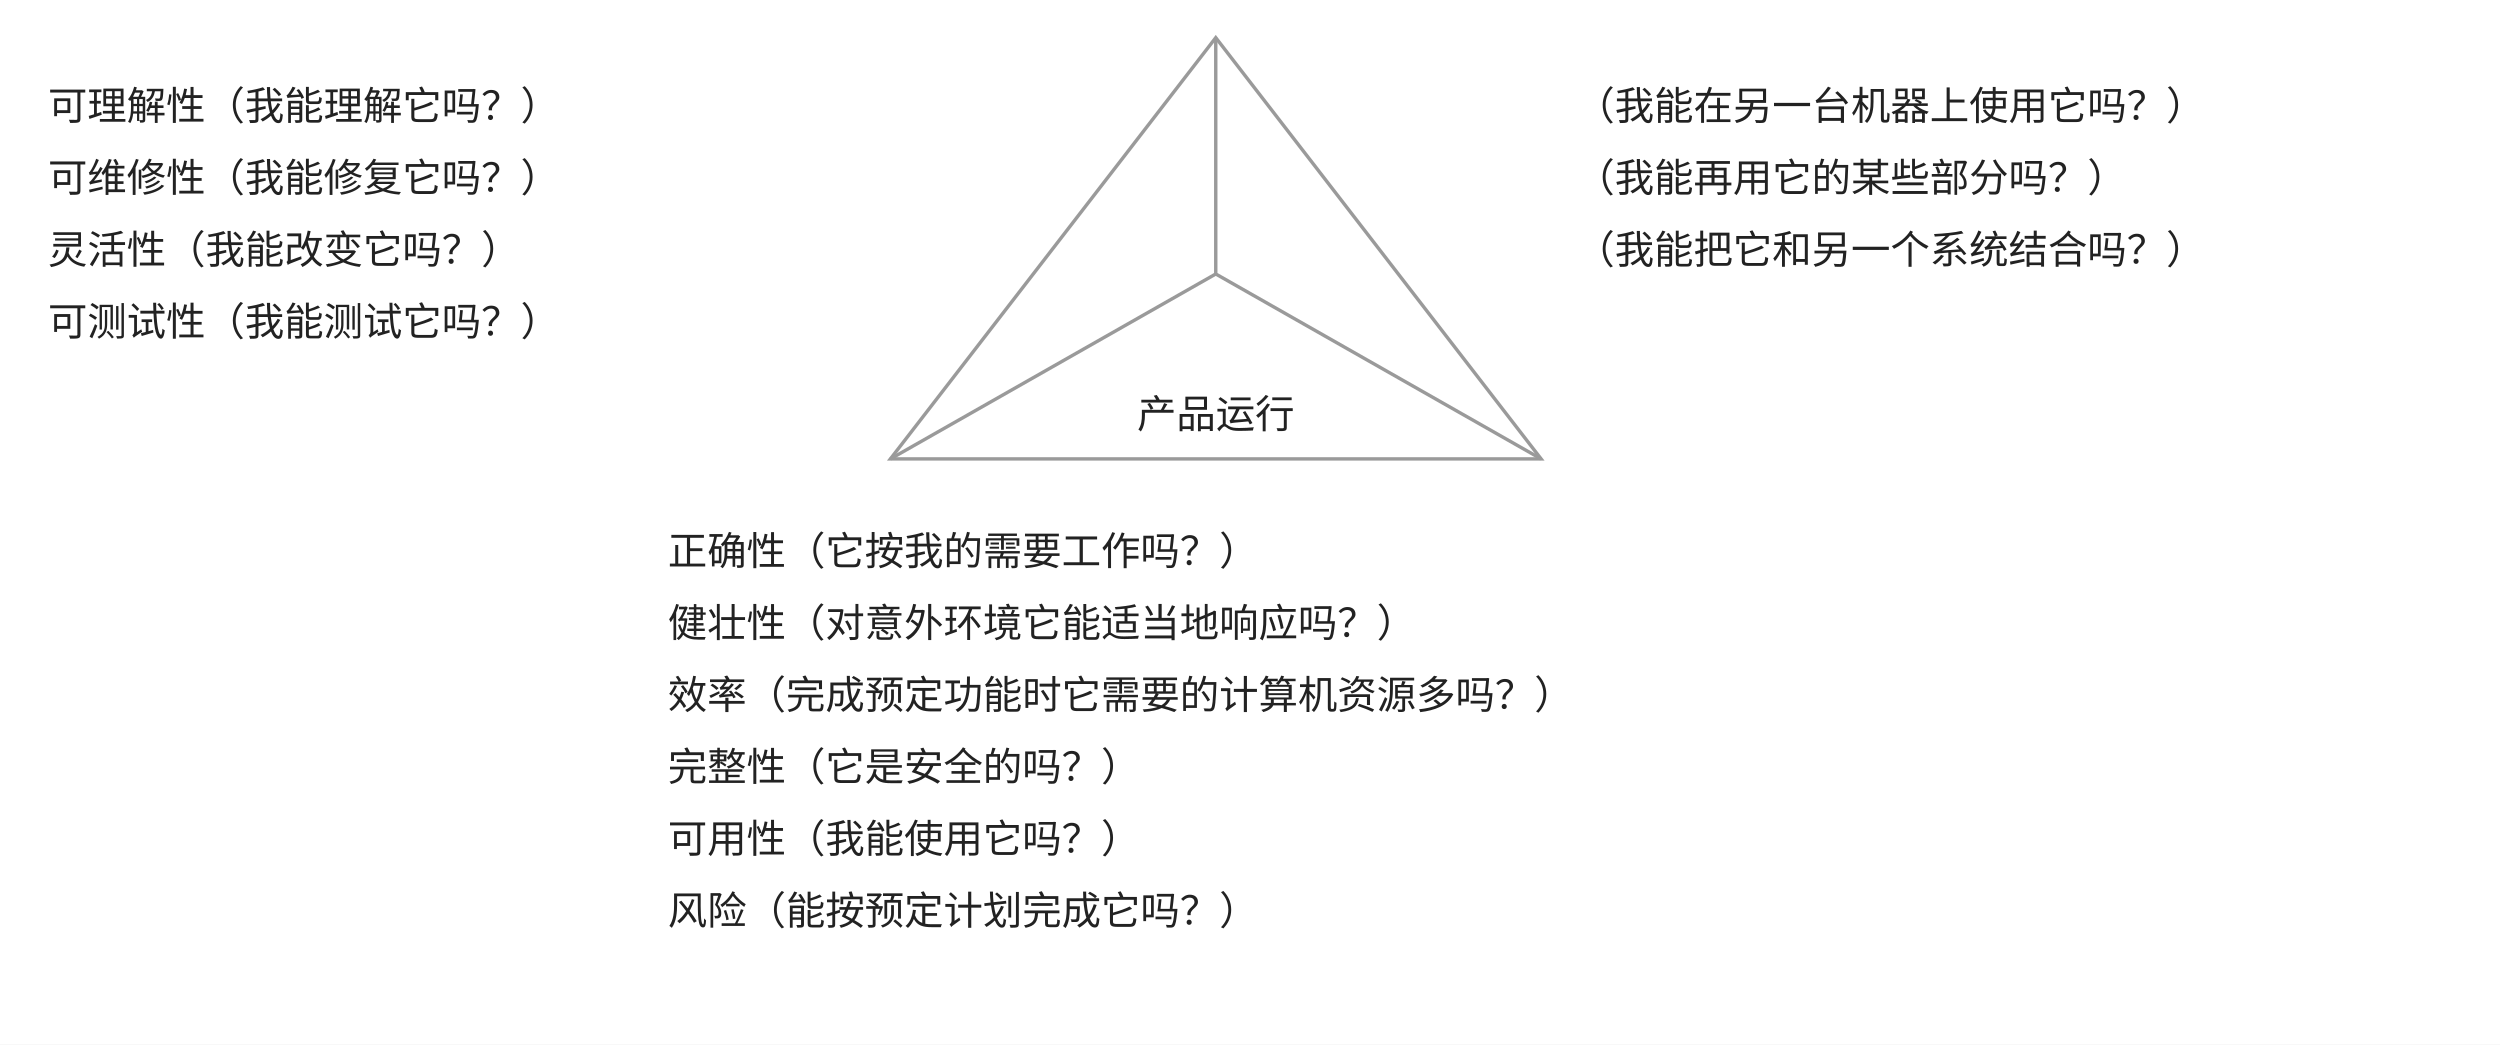
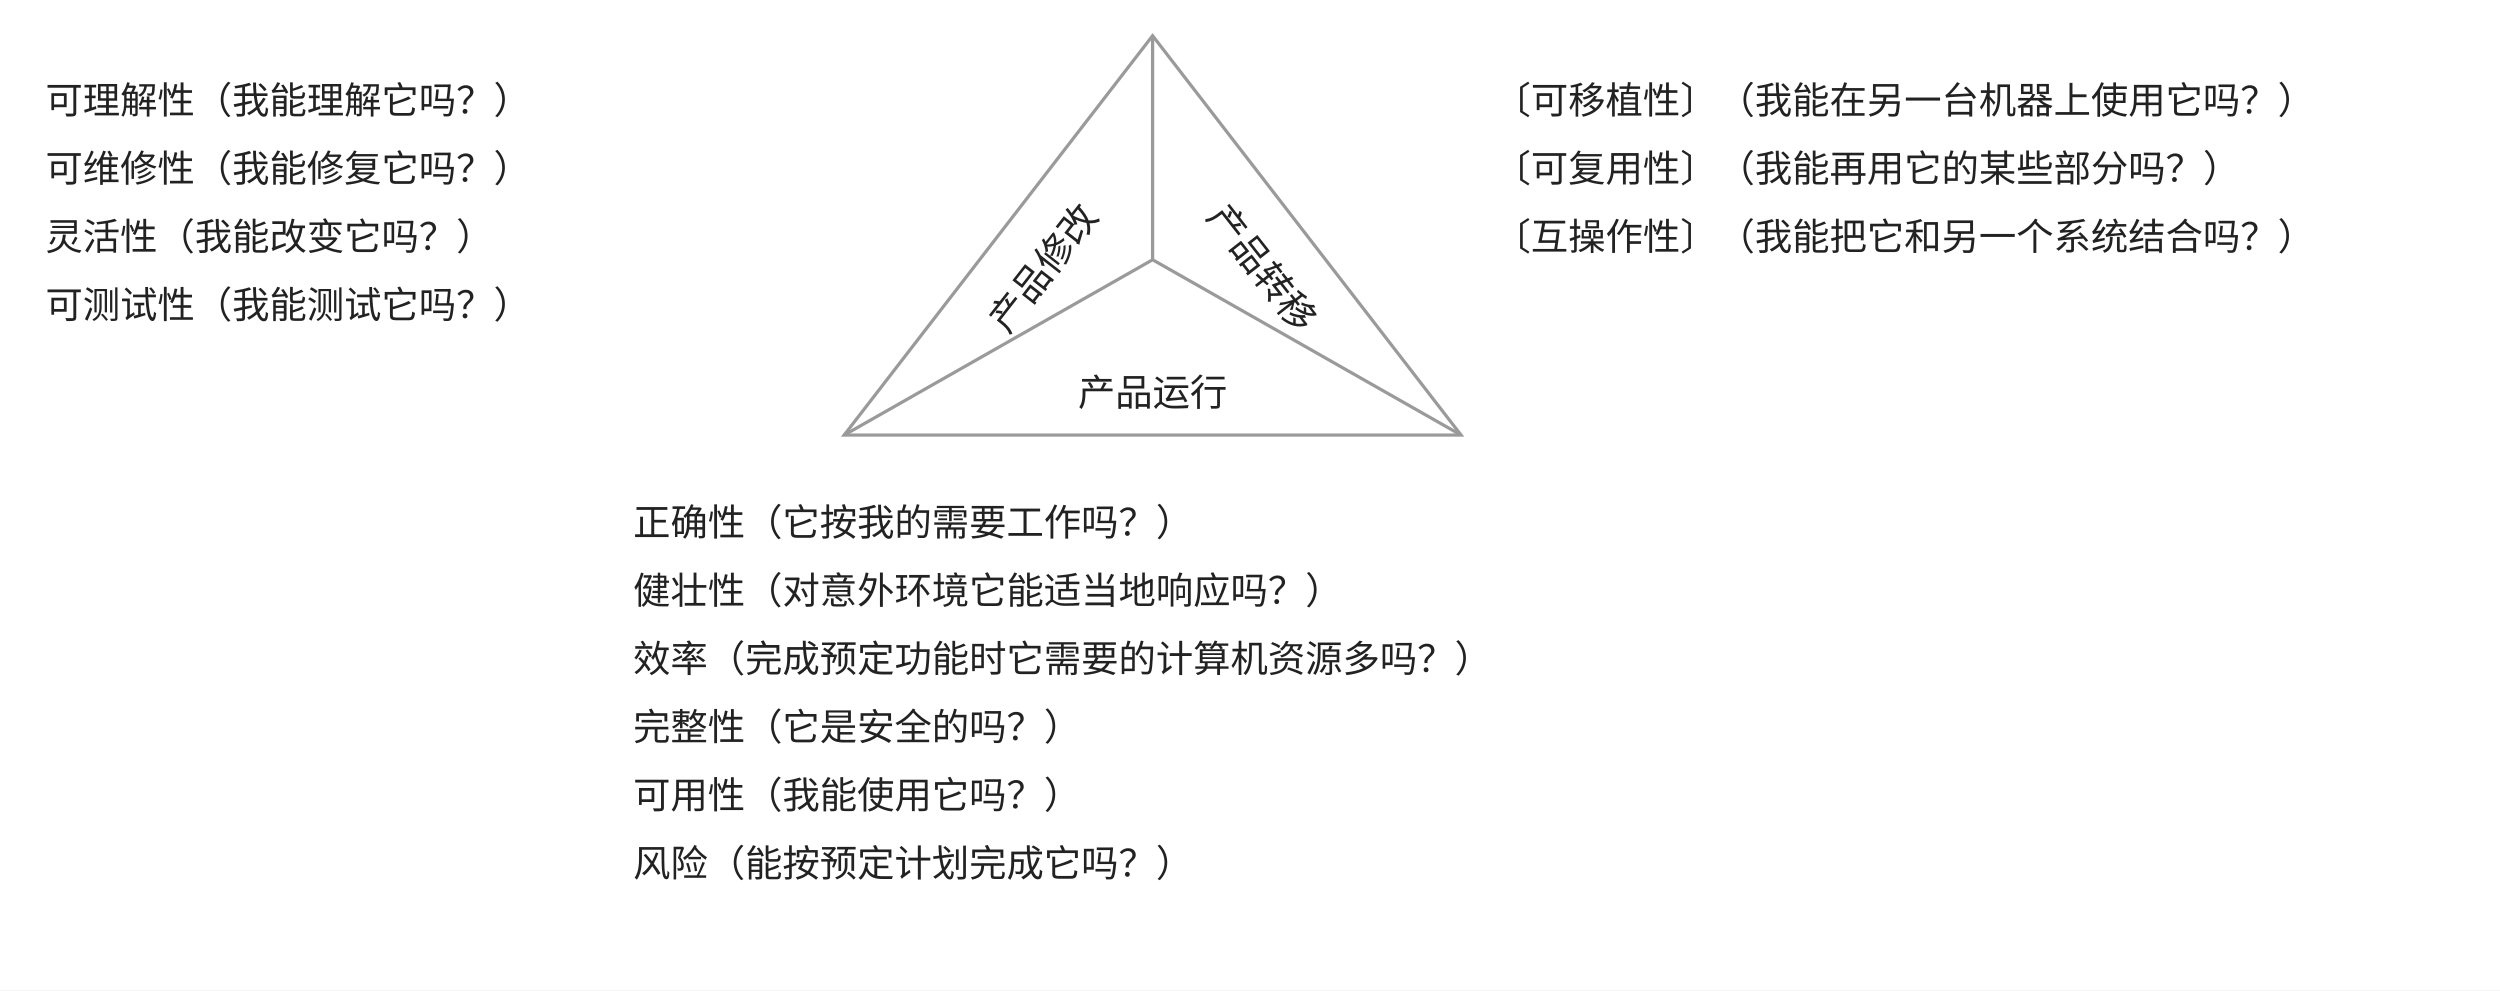
- <svg xmlns="http://www.w3.org/2000/svg" width="1460" height="610" viewBox="0 0 1460 610" role="img" xml:lang="zh-CN">
-   <rect width="1460" height="610" fill="#fff" />
+ <svg xmlns="http://www.w3.org/2000/svg" width="1540" height="610" viewBox="0 0 1540 610" role="img" xml:lang="zh-CN">
+   <rect width="1540" height="610" fill="#fff" />
  <g fill="none" stroke="#9a9a9a" stroke-width="2">
    <path d="M710 22 L520 268 L900 268 Z" />
    <path d="M710 22 V160 L520 268 M710 160 L900 268" />
  </g>
  <g fill="#222" font-family="Noto Sans CJK SC, Microsoft YaHei, sans-serif" font-size="23">
    <text x="28" y="70">可理解性（我能理解它吗？）</text>
    <text x="28" y="112">可维修性（我能修复它吗？）</text>
    <text x="28" y="154">灵活性（我能改变它吗？）</text>
    <text x="28" y="196">可测试性（我能测试它吗？）</text>
-     <text x="920" y="70">（我能在另一台机器上使用它吗？）</text>
-     <text x="920" y="112">（我能再用它的某些部分吗？）</text>
-     <text x="920" y="154">（我能把它和另一个系统结合吗？）</text>
+     <text x="920" y="70">〔可移植性〕（我能在另一台机器上使用它吗？）</text>
+     <text x="920" y="112">〔可复用性〕（我能再用它的某些部分吗？）</text>
+     <text x="920" y="154">〔互操作性〕（我能把它和另一个系统结合吗？）</text>
+     <text x="649" y="170" text-anchor="middle" transform="rotate(-52 649 170)">产品修改</text>
+     <text x="771" y="170" text-anchor="middle" transform="rotate(52 771 170)">产品转移</text>
    <text x="710" y="250" text-anchor="middle">产品运行</text>
    <text x="390" y="330">正确性（它按我的需要工作吗？）</text>
    <text x="390" y="372">健壮性（对意外环境它能适当地响应吗？）</text>
    <text x="390" y="414">效率（完成预定功能时它需要的计算机资源多吗？）</text>
    <text x="390" y="456">完整性（它是安全的吗？）</text>
    <text x="390" y="498">可用性（我能使用它吗？）</text>
    <text x="390" y="540">风险（能按预定计划完成它吗？）</text>
  </g>
</svg>
